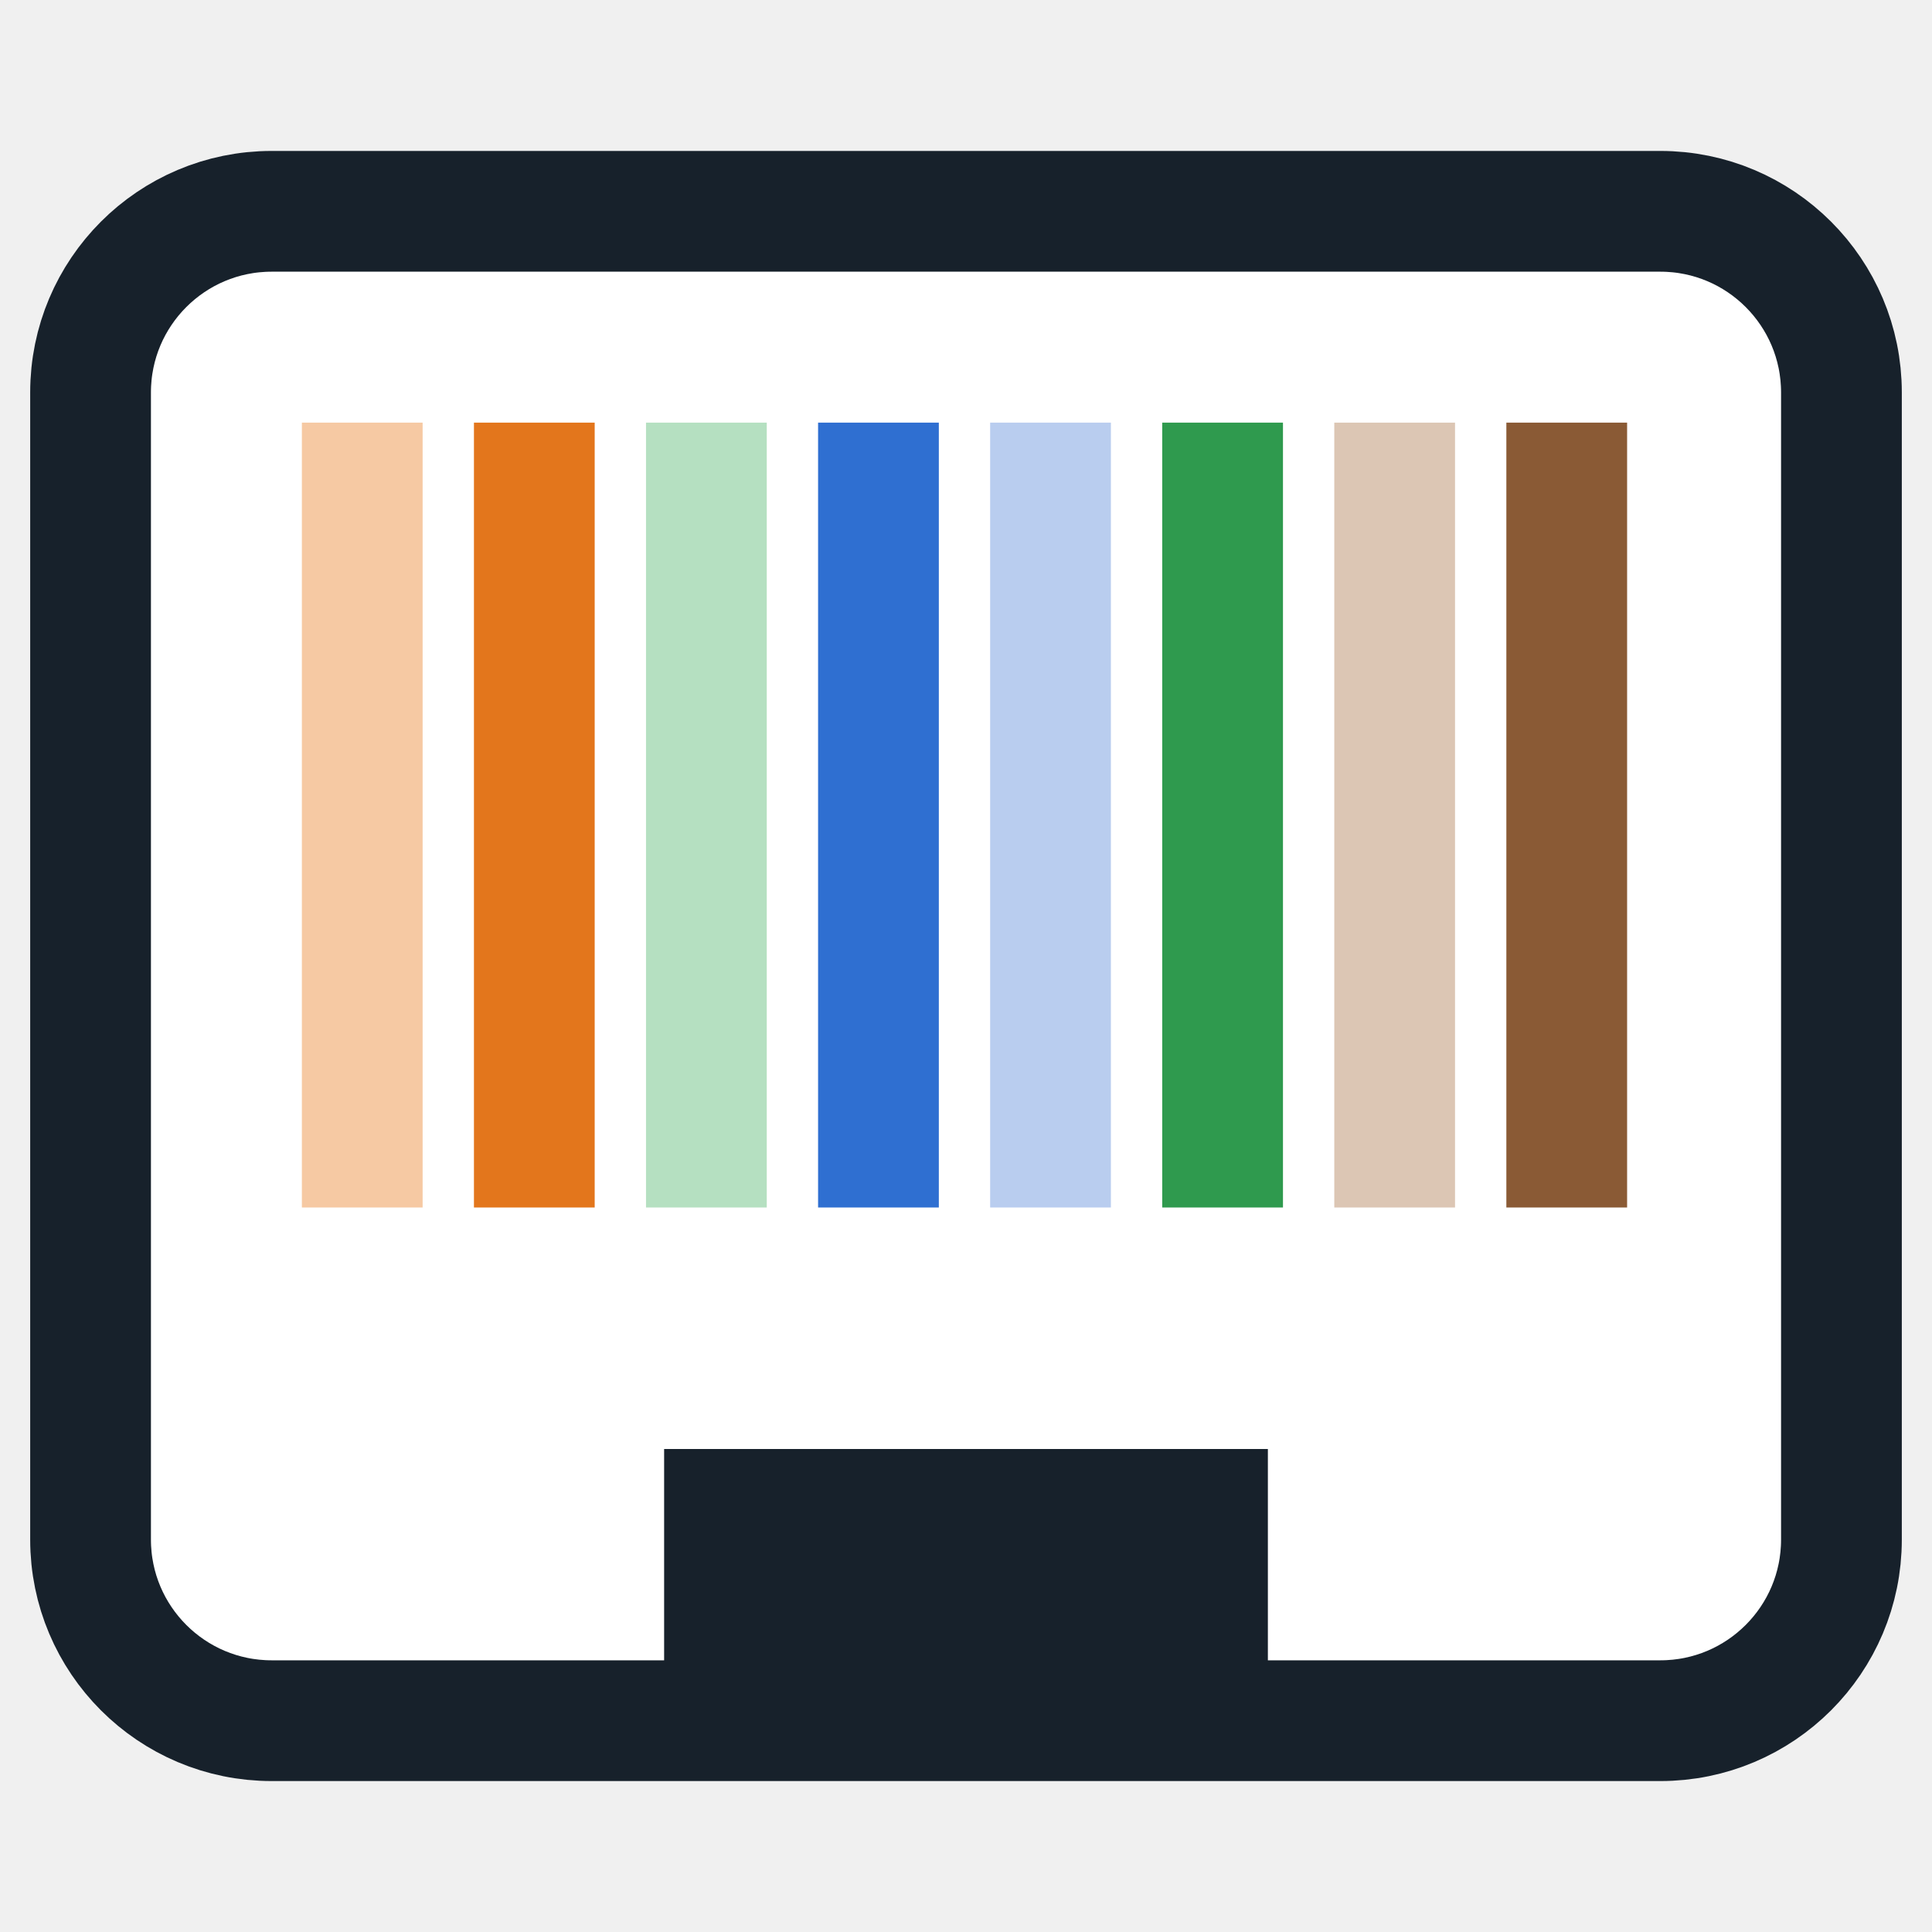
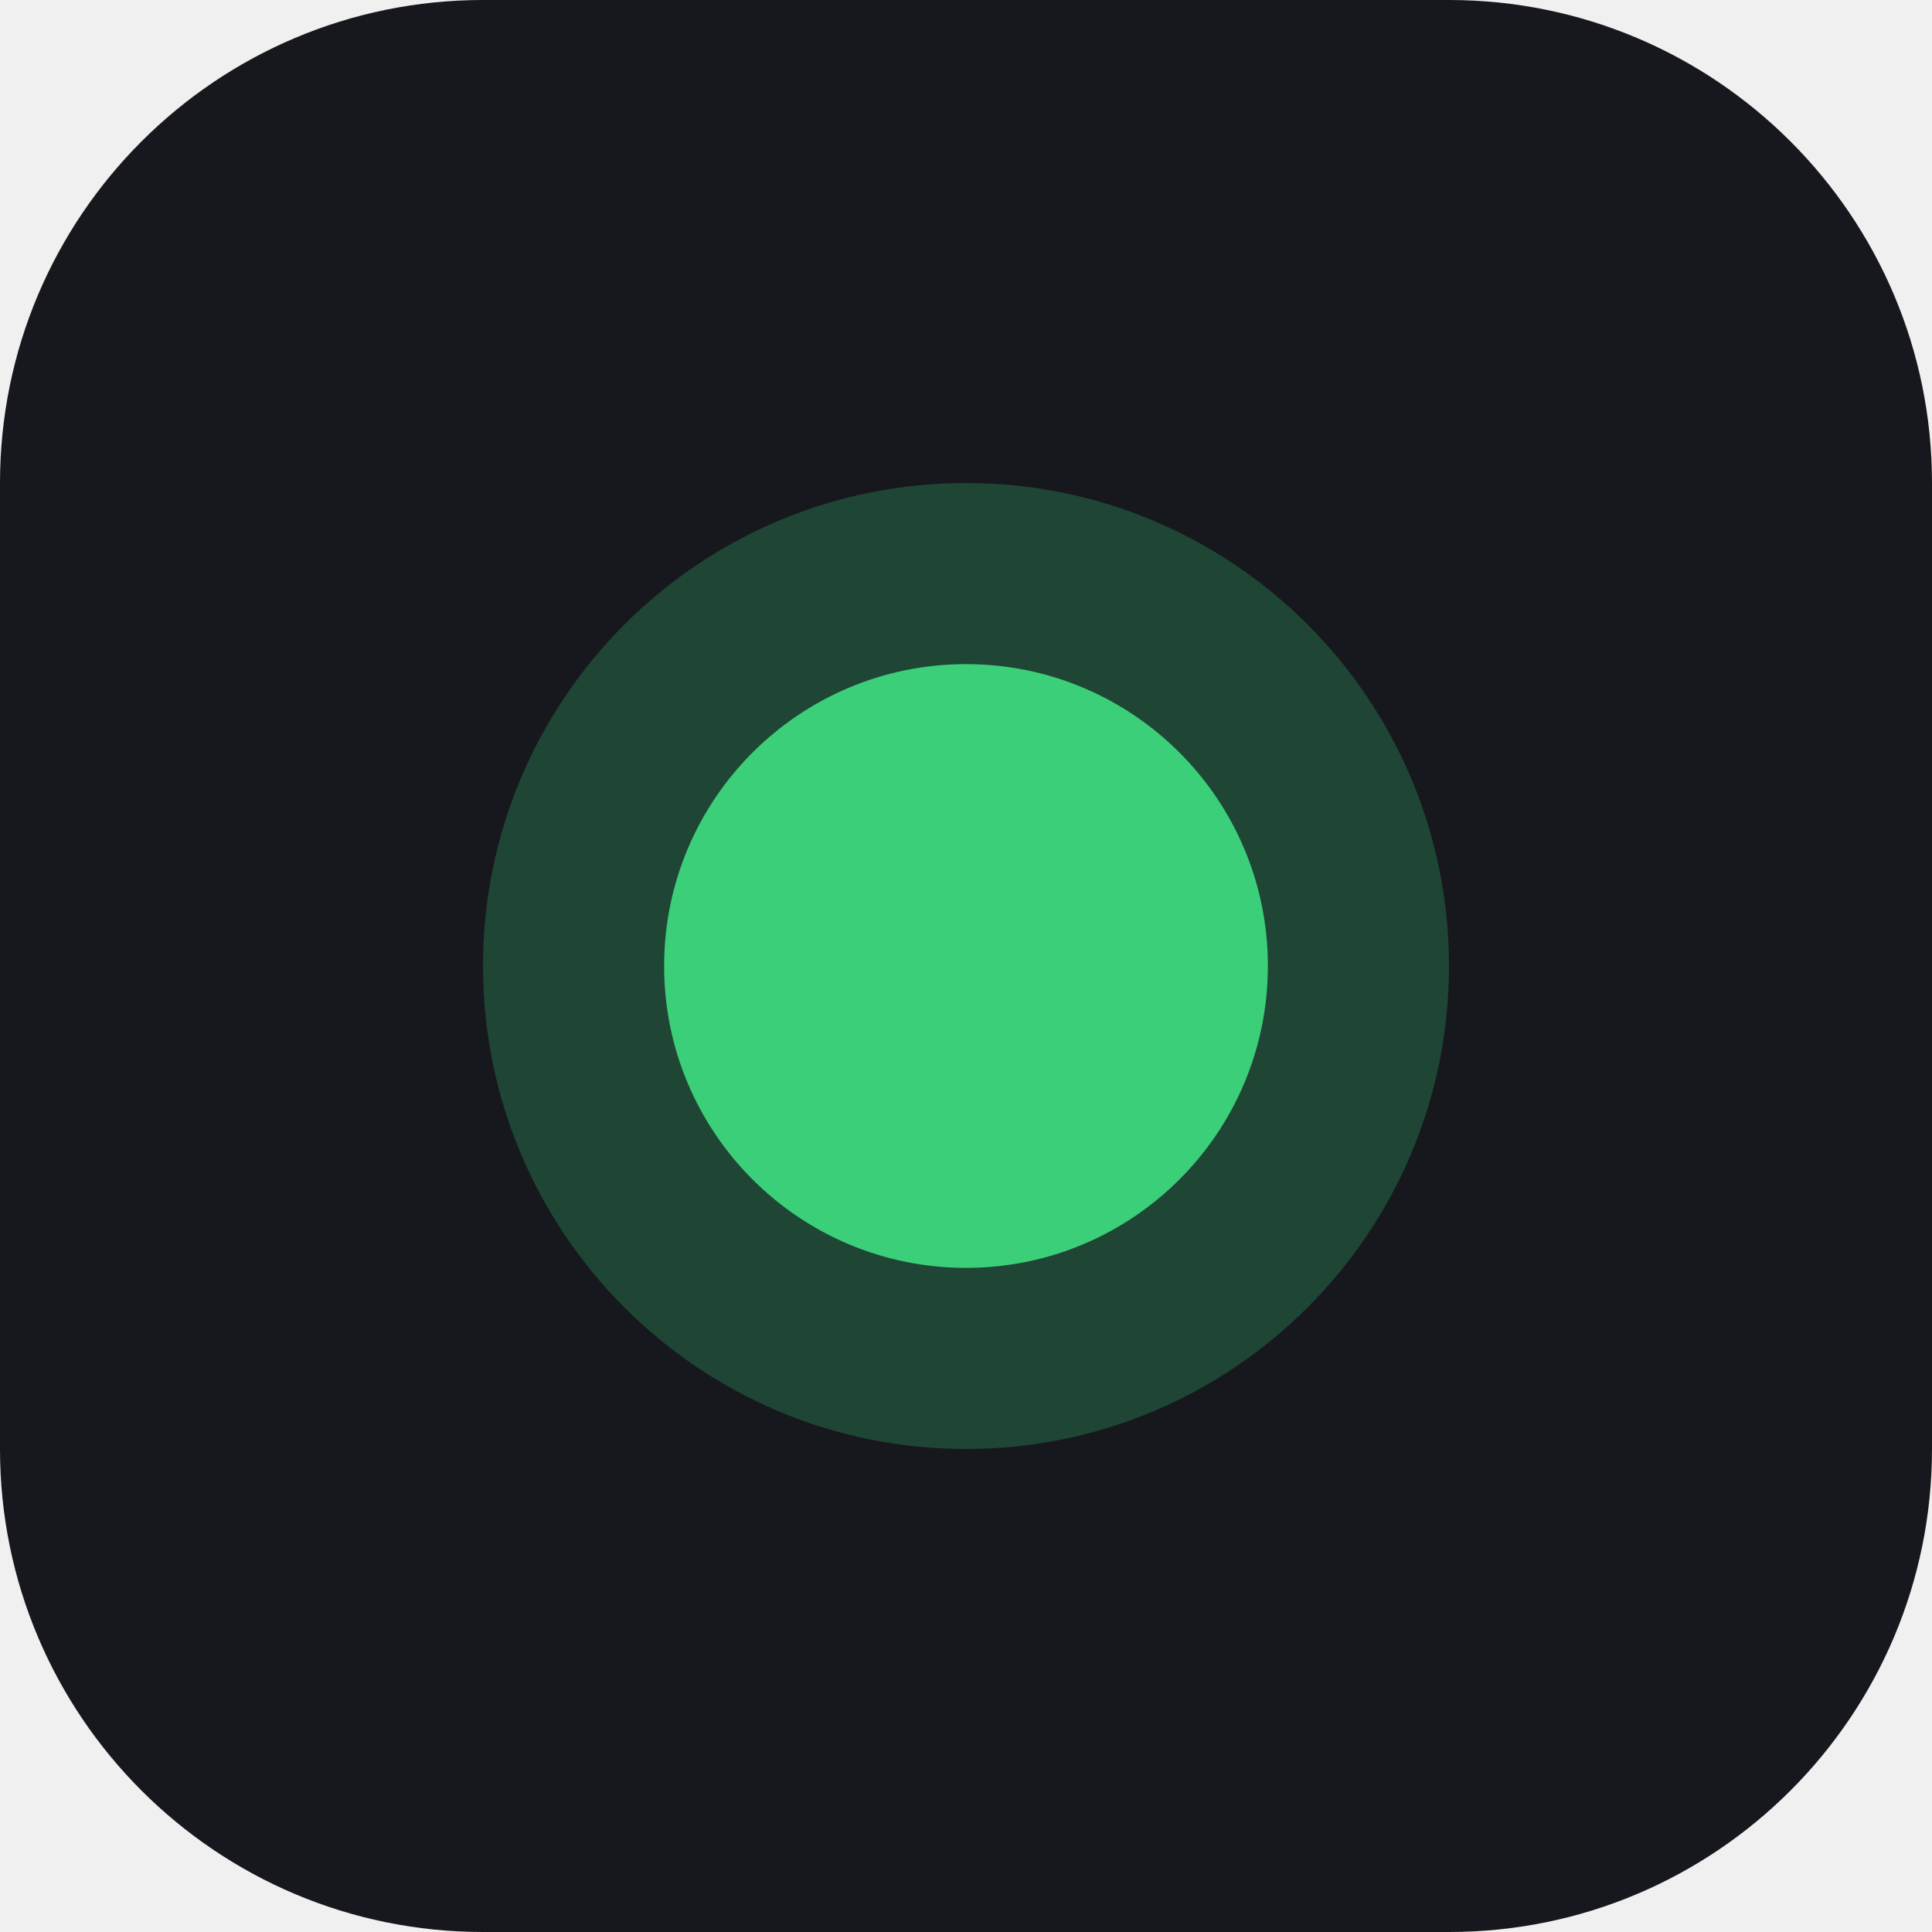
<svg xmlns="http://www.w3.org/2000/svg" viewBox="0 0 32 32">
-   <rect x="1.5" y="3.5" width="29" height="25" rx="3" fill="#ffffff" stroke="#17212b" stroke-width="2" />
-   <rect x="11" y="24" width="10" height="4.5" fill="#17212b" />
-   <g>
-     <rect x="5" y="7" width="2" height="13" fill="#f6c9a3" />
-     <rect x="7.85" y="7" width="2" height="13" fill="#e3761c" />
-     <rect x="10.7" y="7" width="2" height="13" fill="#b5e0c1" />
-     <rect x="13.55" y="7" width="2" height="13" fill="#2f6fd1" />
-     <rect x="16.4" y="7" width="2" height="13" fill="#b9cdef" />
-     <rect x="19.25" y="7" width="2" height="13" fill="#2f9a4e" />
-     <rect x="22.1" y="7" width="2" height="13" fill="#dcc6b4" />
-     <rect x="24.95" y="7" width="2" height="13" fill="#8a5a35" />
-   </g>
+   <rect width="32" height="32" rx="8" fill="#16181d" />
+   <circle cx="16" cy="16" r="8" fill="#3ccf7a" fill-opacity=".25" />
+   <circle cx="16" cy="16" r="5" fill="#3ccf7a" />
</svg>
